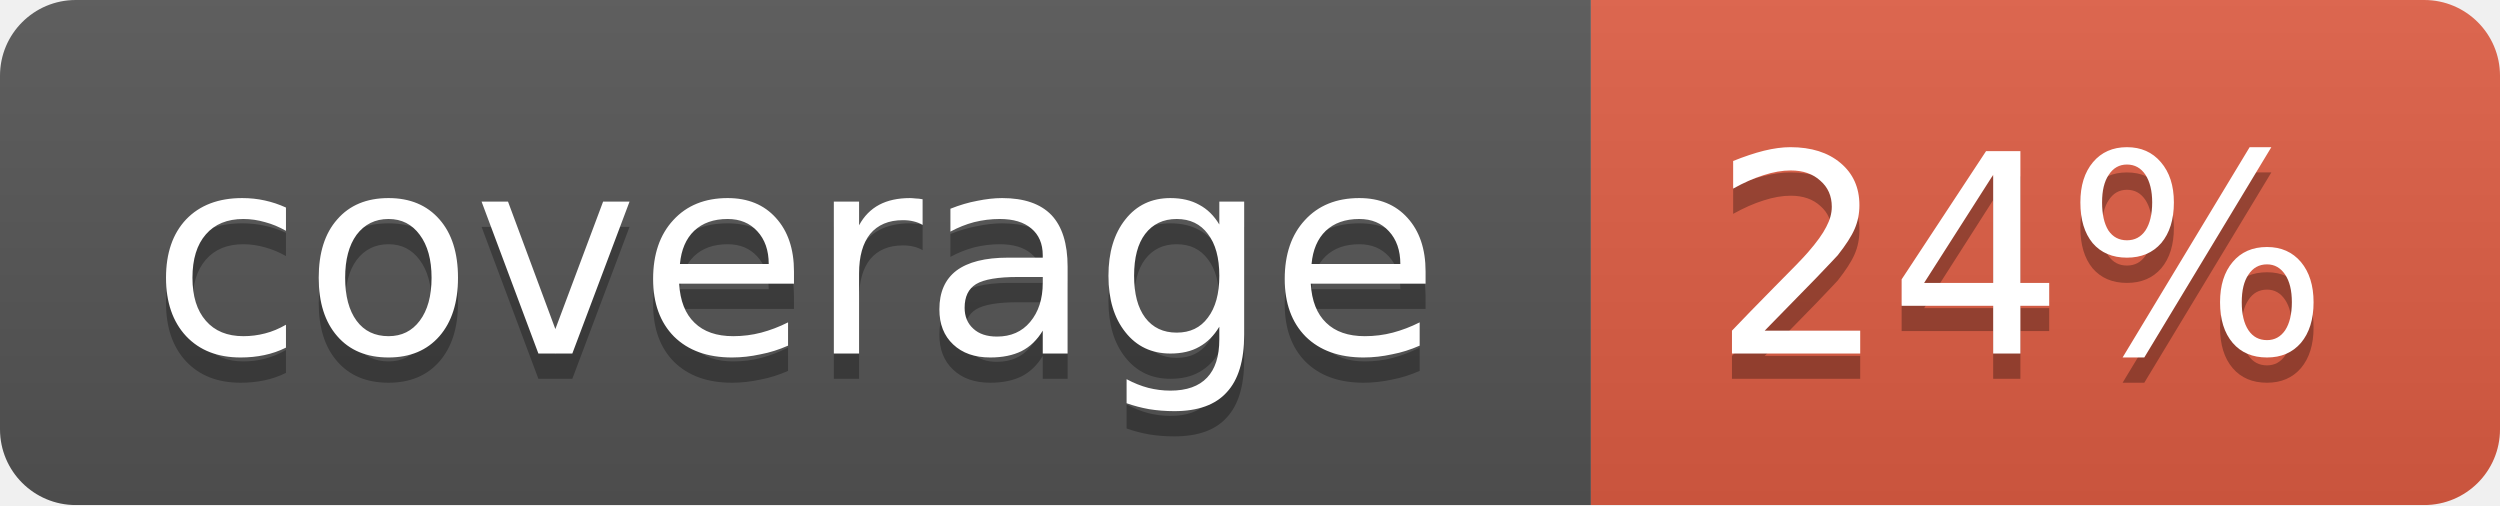
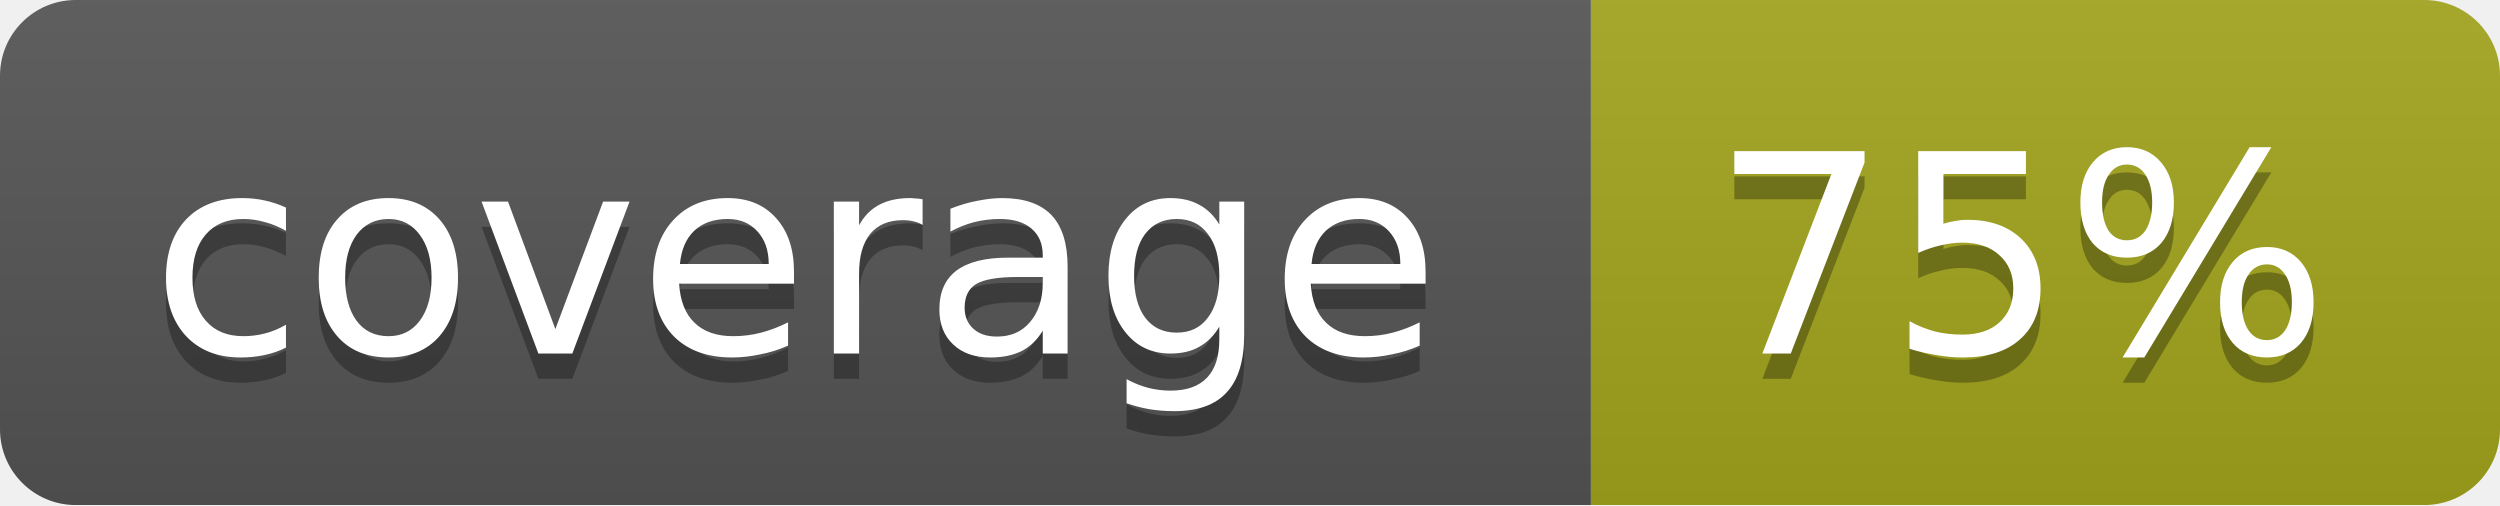
<svg xmlns="http://www.w3.org/2000/svg" width="99" height="20">
  <linearGradient id="b" x2="0" y2="100%">
    <stop offset="0" stop-color="#bbb" stop-opacity=".1" />
    <stop offset="1" stop-opacity=".1" />
  </linearGradient>
  <mask id="a">
    <rect width="99" height="20" rx="3" fill="#fff" />
  </mask>
  <g mask="url(#a)">
    <path fill="#555" d="M0 0h63v20H0z" />
-     <path fill="#e05d44" d="M63 0h36v20H63z" />
+     <path fill="#a4a61d" d="M63 0h36v20H63z" />
    <path fill="url(#b)" d="M0 0h99v20H0z" />
  </g>
  <g fill="#fff" text-anchor="middle" font-family="DejaVu Sans,Verdana,Geneva,sans-serif" font-size="11">
    <text x="31.5" y="15" fill="#010101" fill-opacity=".3">coverage</text>
    <text x="31.5" y="14">coverage</text>
-     <text x="80" y="15" fill="#010101" fill-opacity=".3">24%</text>
-     <text x="80" y="14">24%</text>
+     <text x="80" y="15" fill="#010101" fill-opacity=".3">75%</text>
+     <text x="80" y="14">75%</text>
  </g>
</svg>
